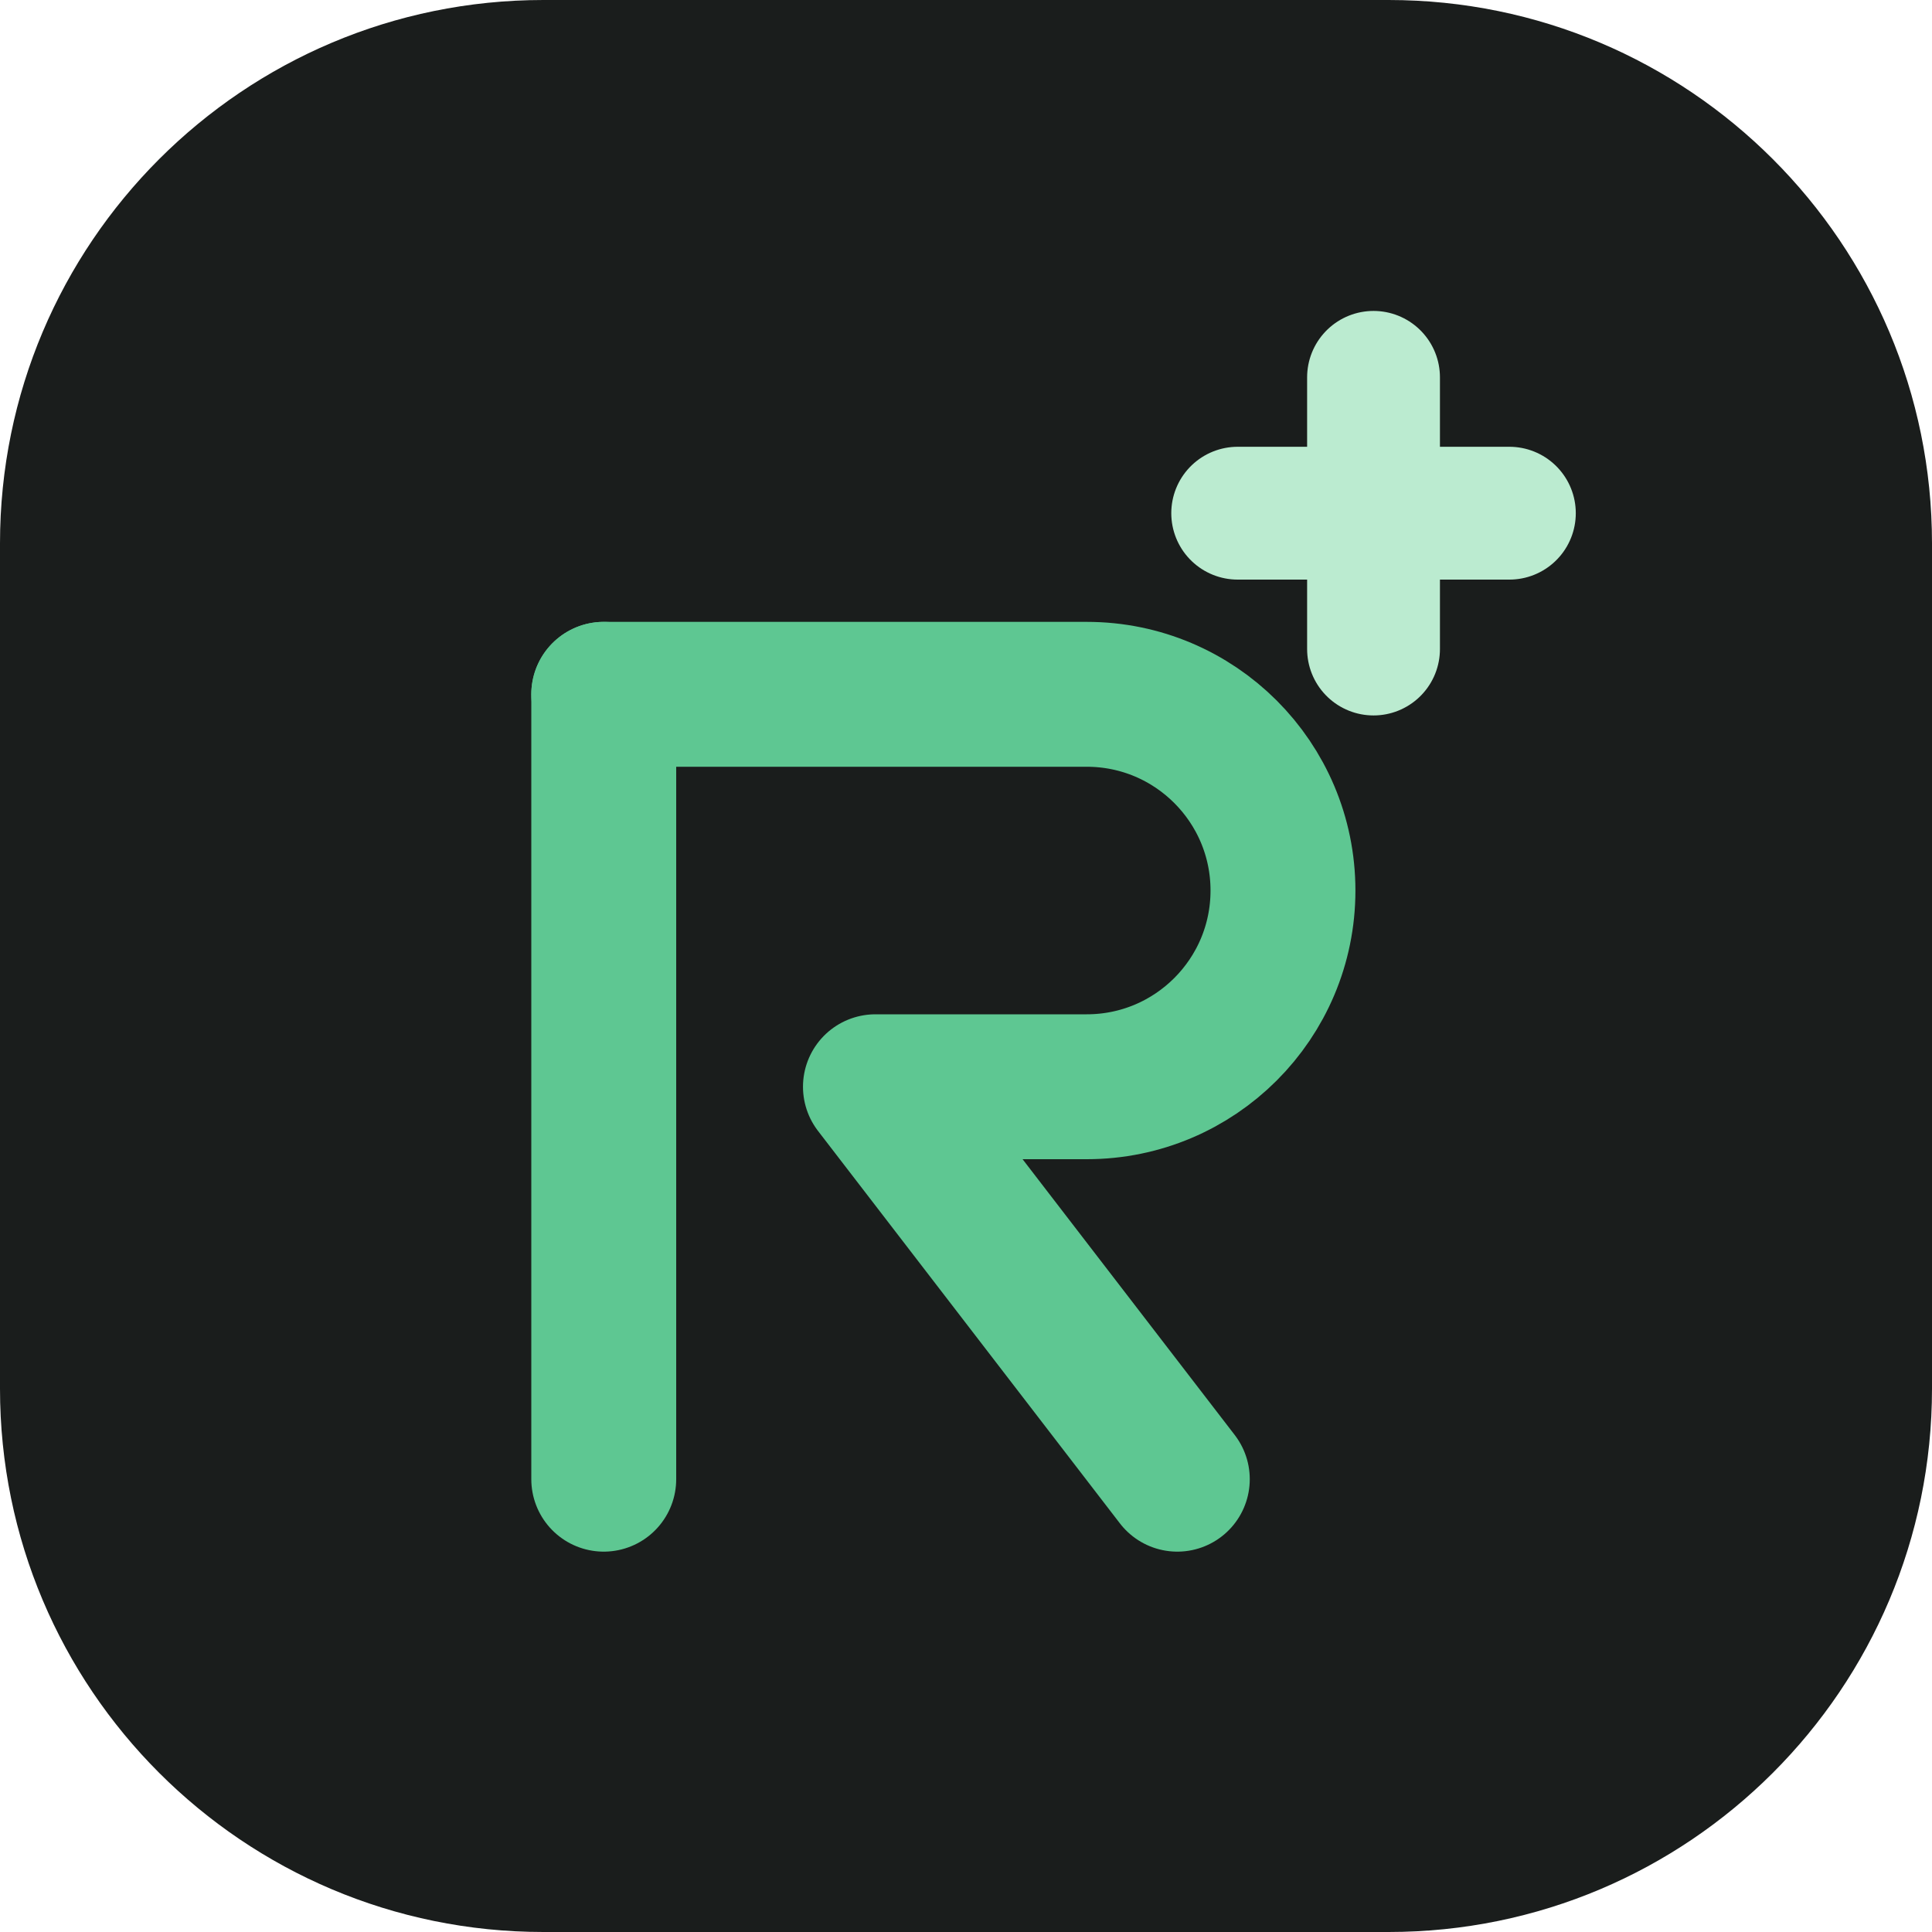
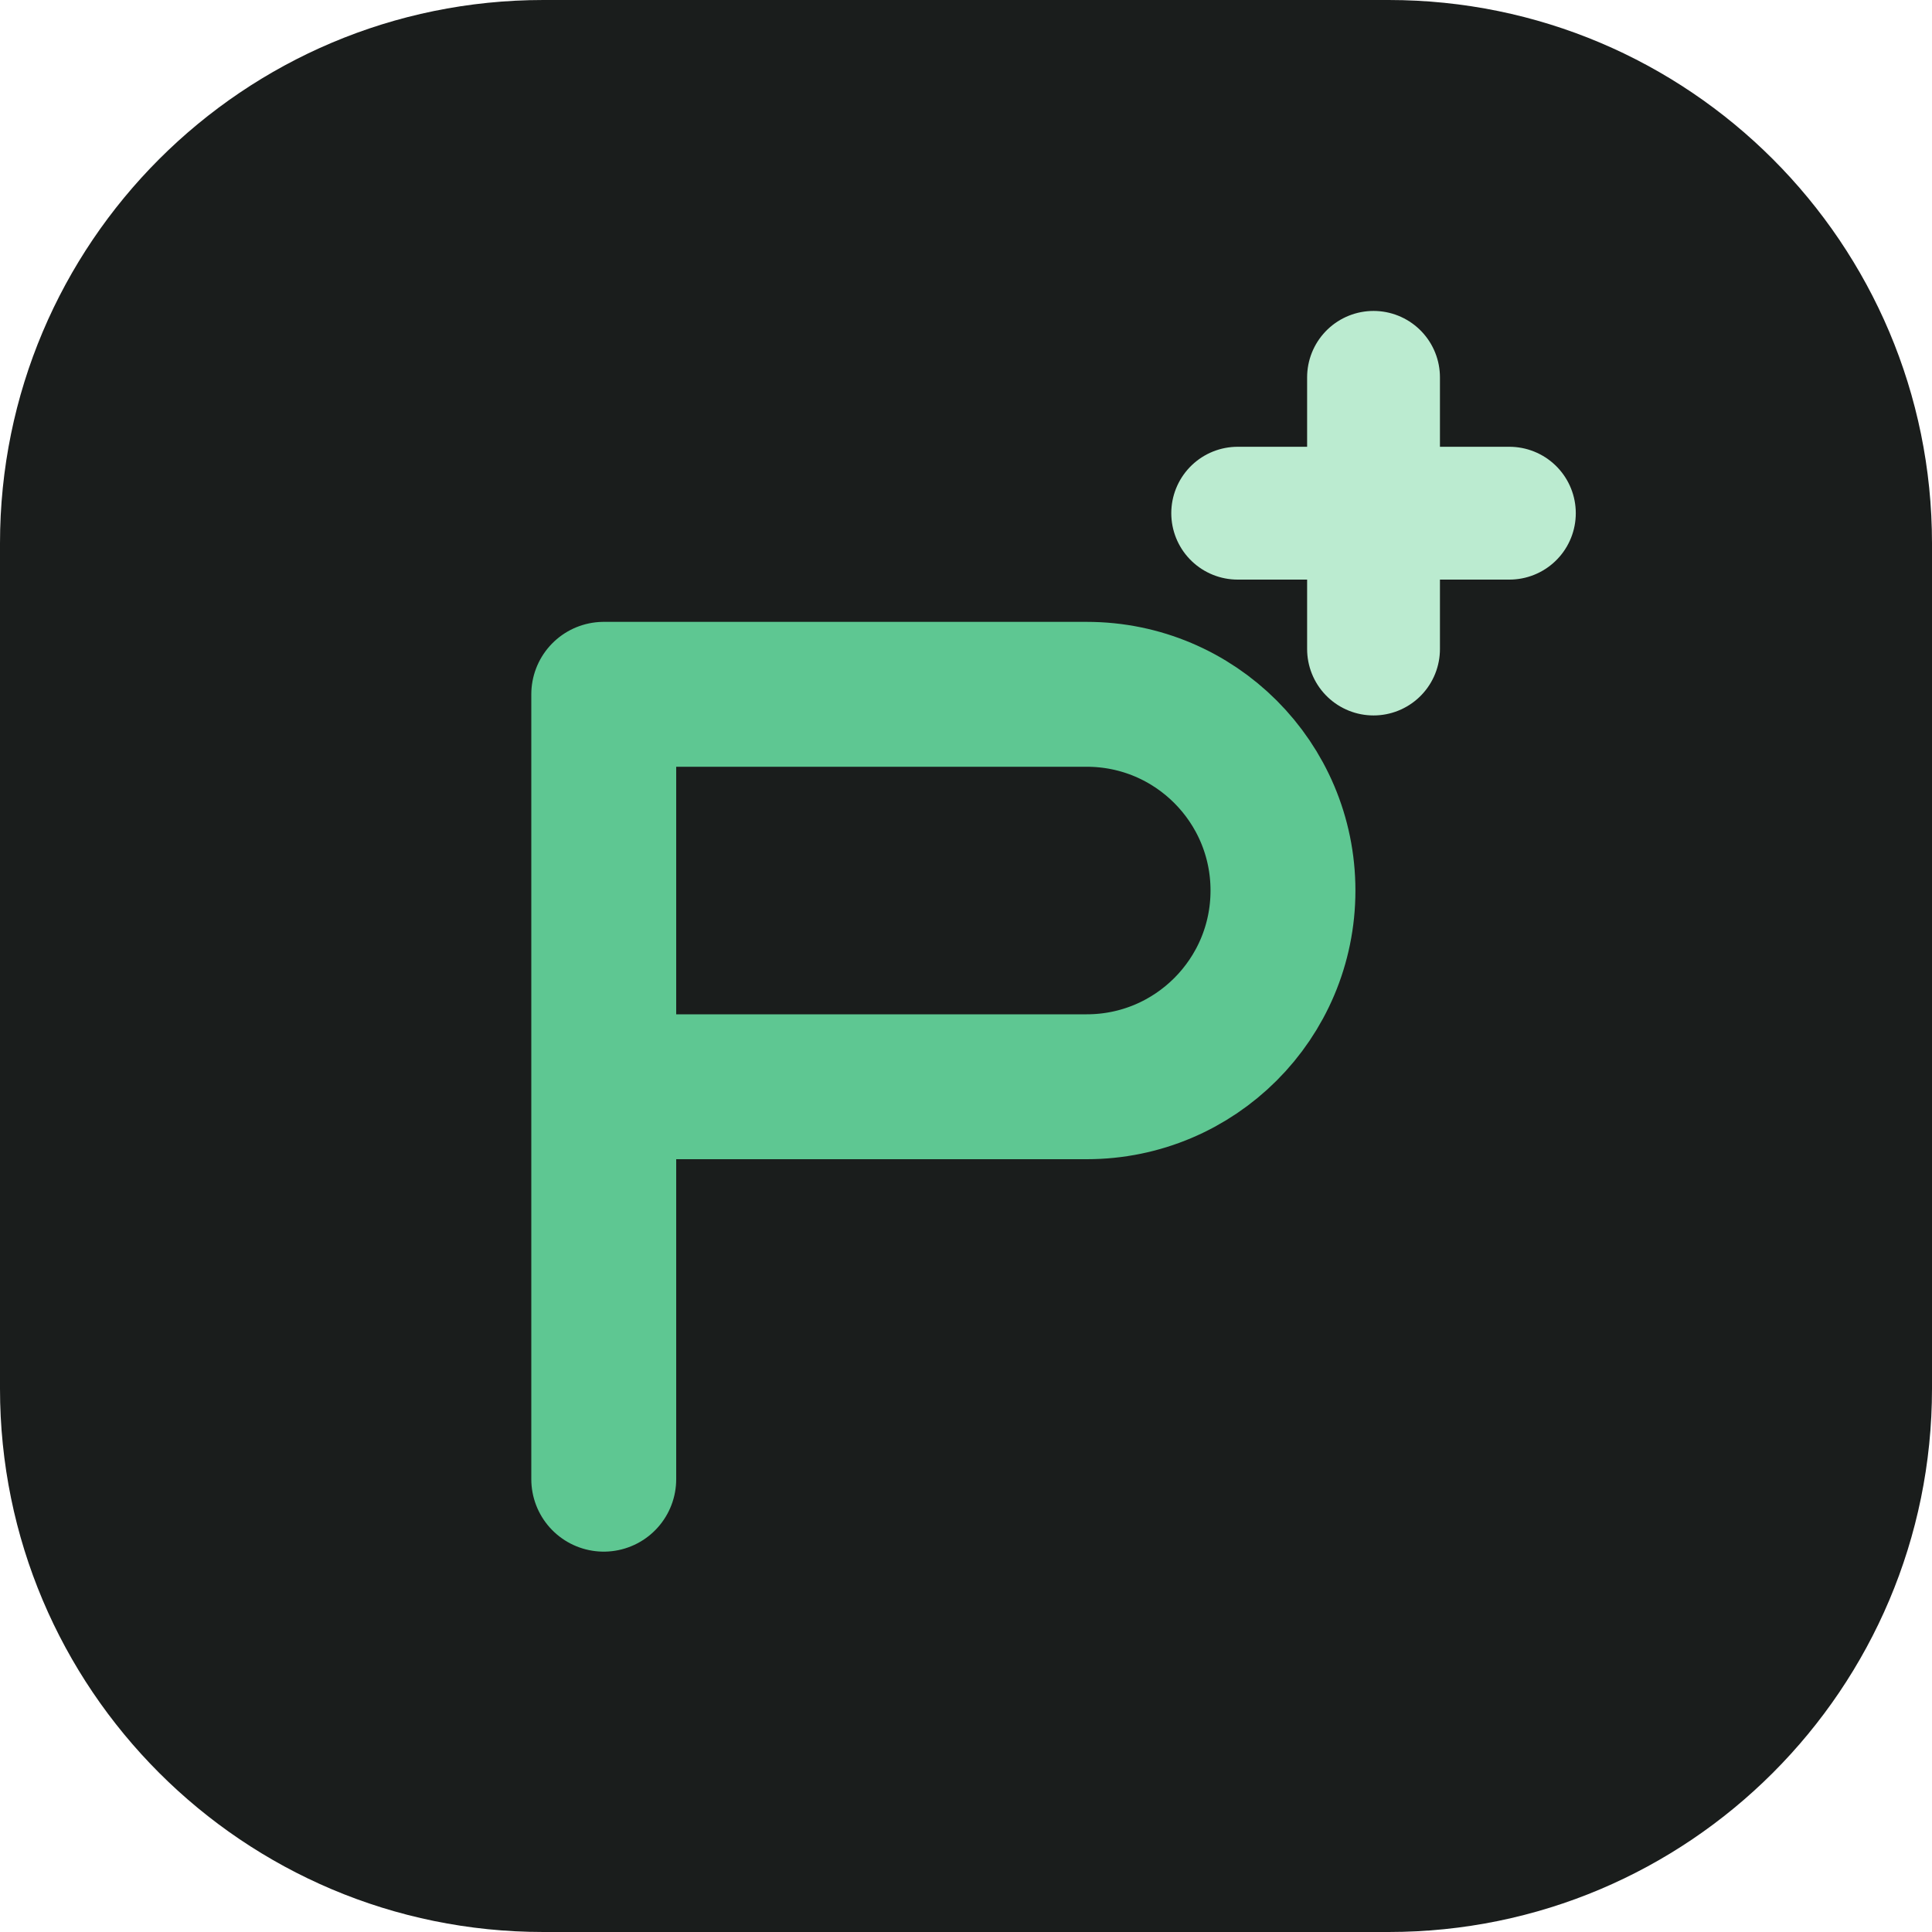
<svg xmlns="http://www.w3.org/2000/svg" viewBox="0 0 32 32">
  <rect width="32" height="32" rx="9" fill="#1a1d1c" />
-   <path d="M10 11.5h8a3.25 3.25 0 0 1 0 6.5h-3.5l5 6.5" stroke="#5ec792" stroke-width="2.4" stroke-linecap="round" stroke-linejoin="round" fill="none" />
-   <path d="M10 11.5V24.5" stroke="#5ec792" stroke-width="2.4" stroke-linecap="round" />
+   <path d="M10 24.5V11.5h8a3.25 3.25 0 0 1 0 6.5h-8" stroke="#5ec792" stroke-width="2.4" stroke-linecap="round" stroke-linejoin="round" fill="none" />
  <path d="M20.5 8.5h4.5M22.75 6.25v4.5" stroke="#bbebd0" stroke-width="2.2" stroke-linecap="round" />
</svg>
